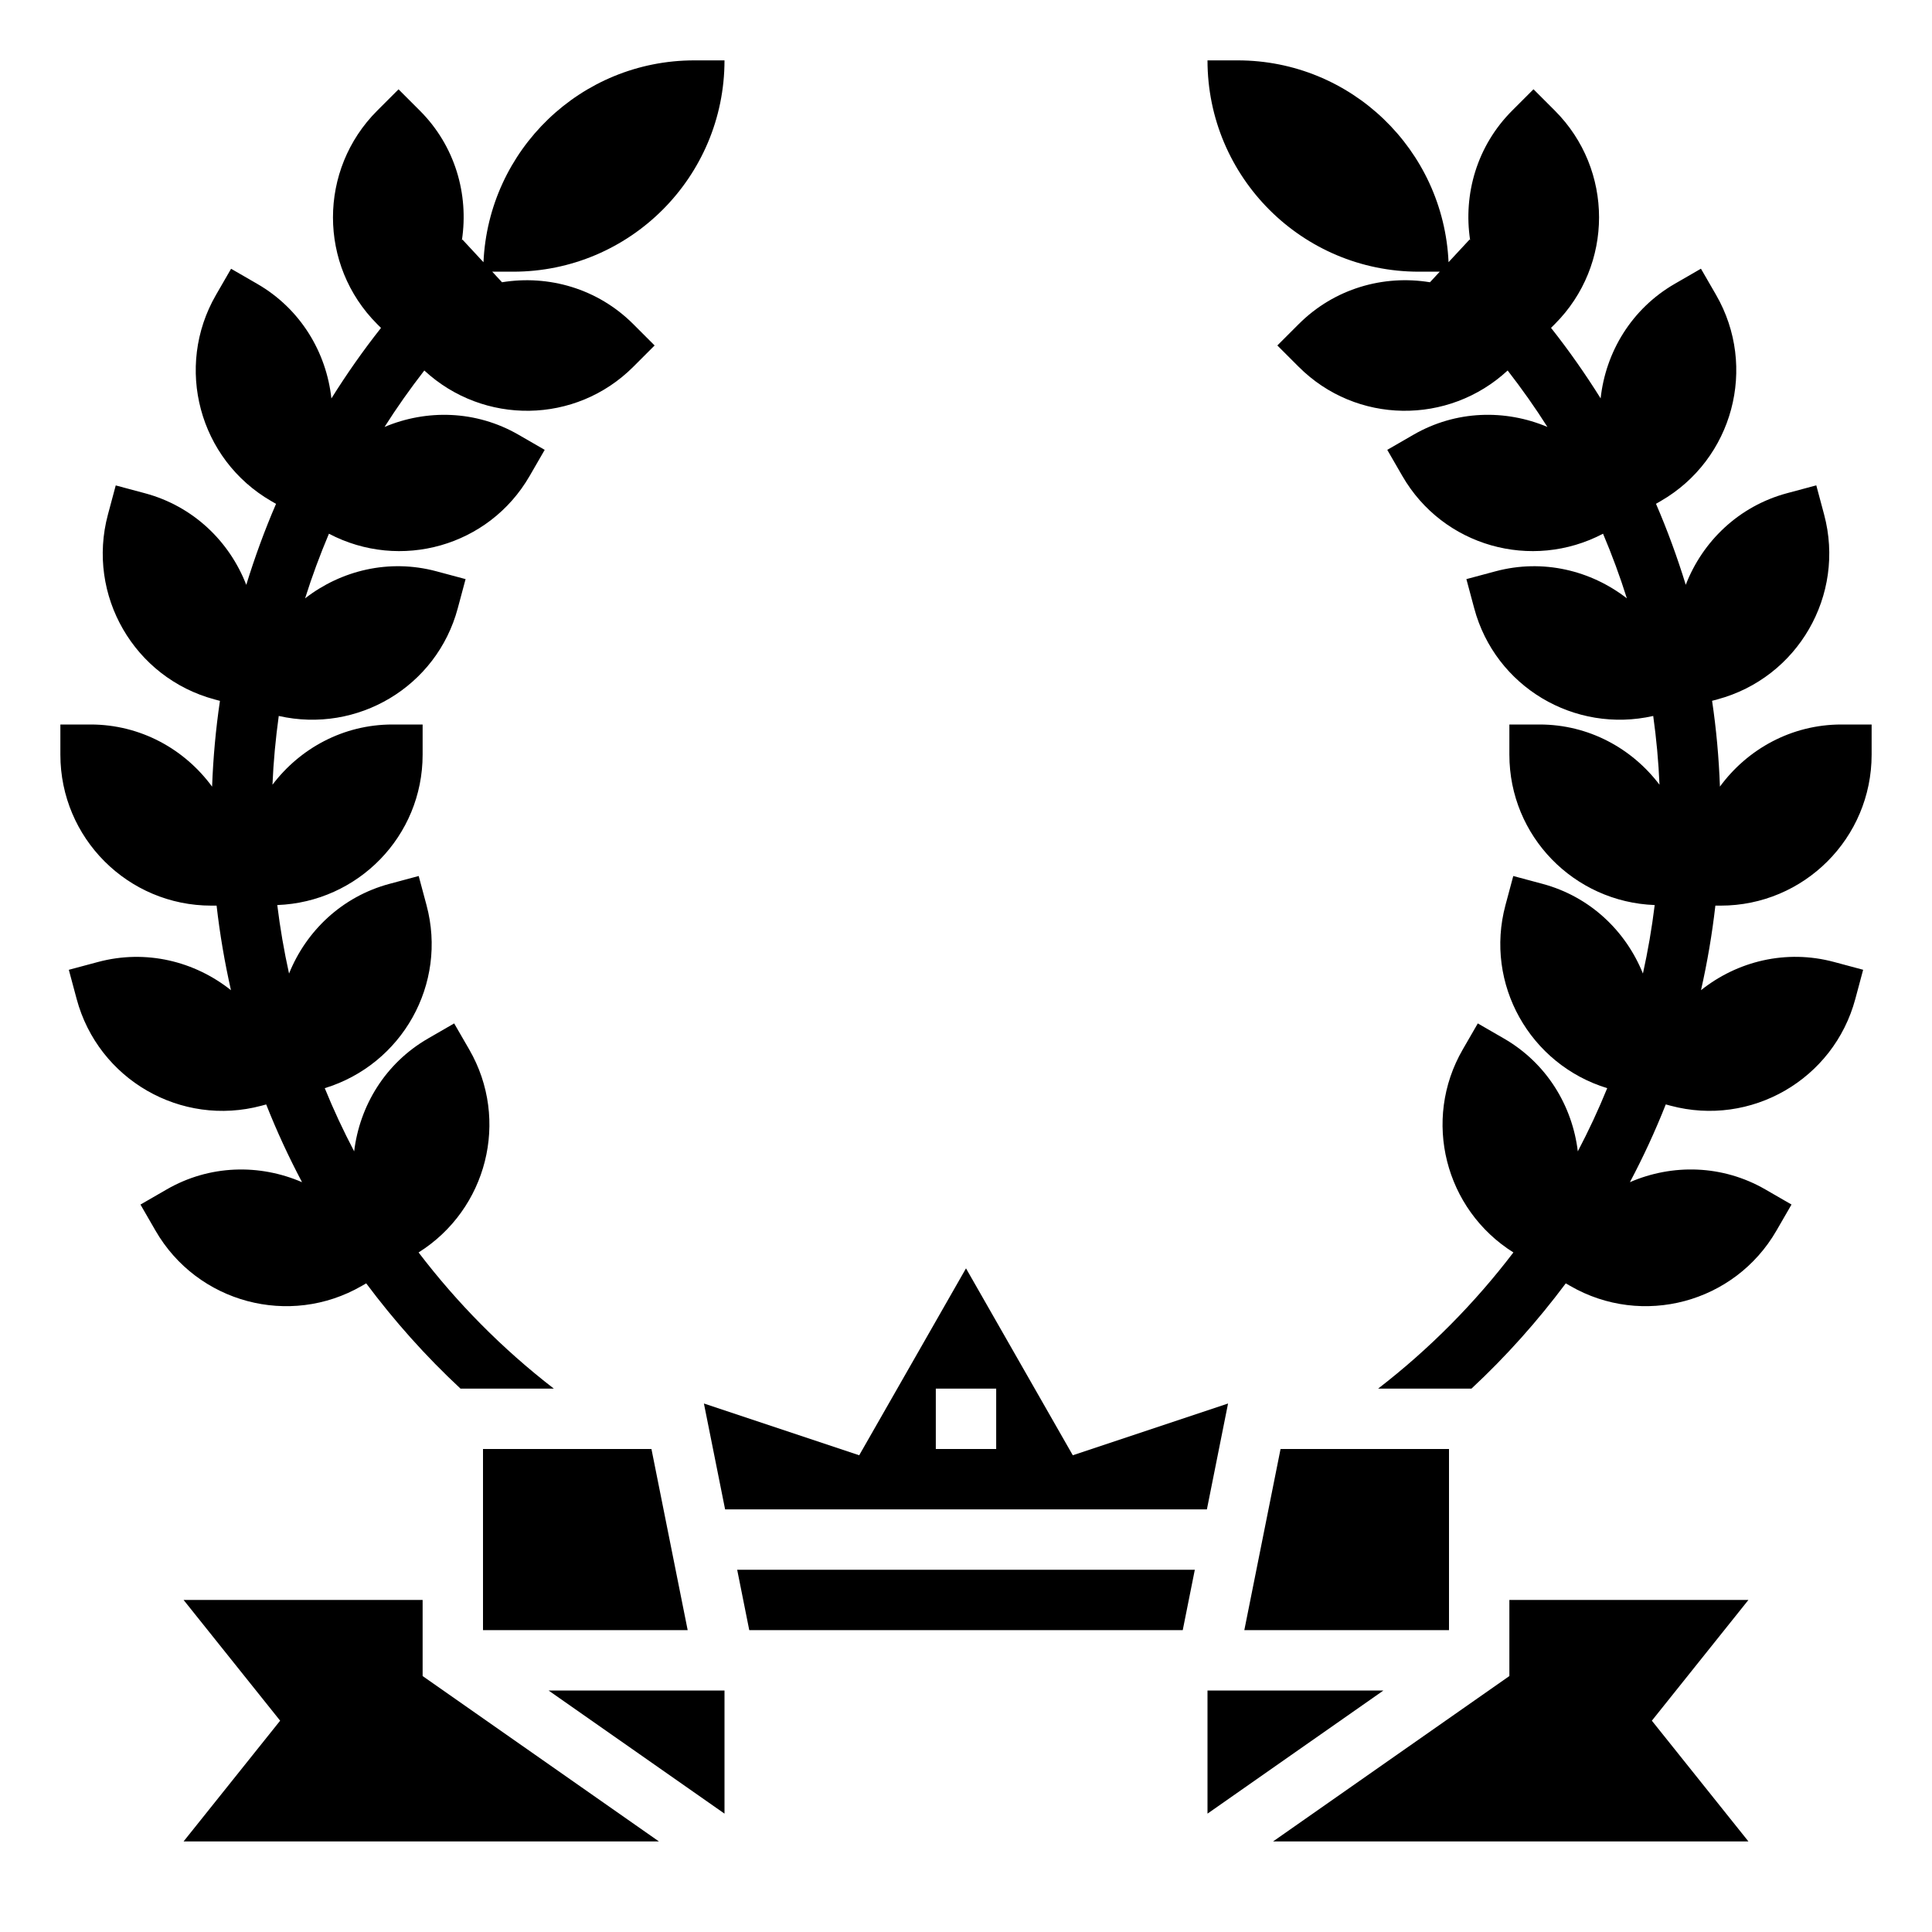
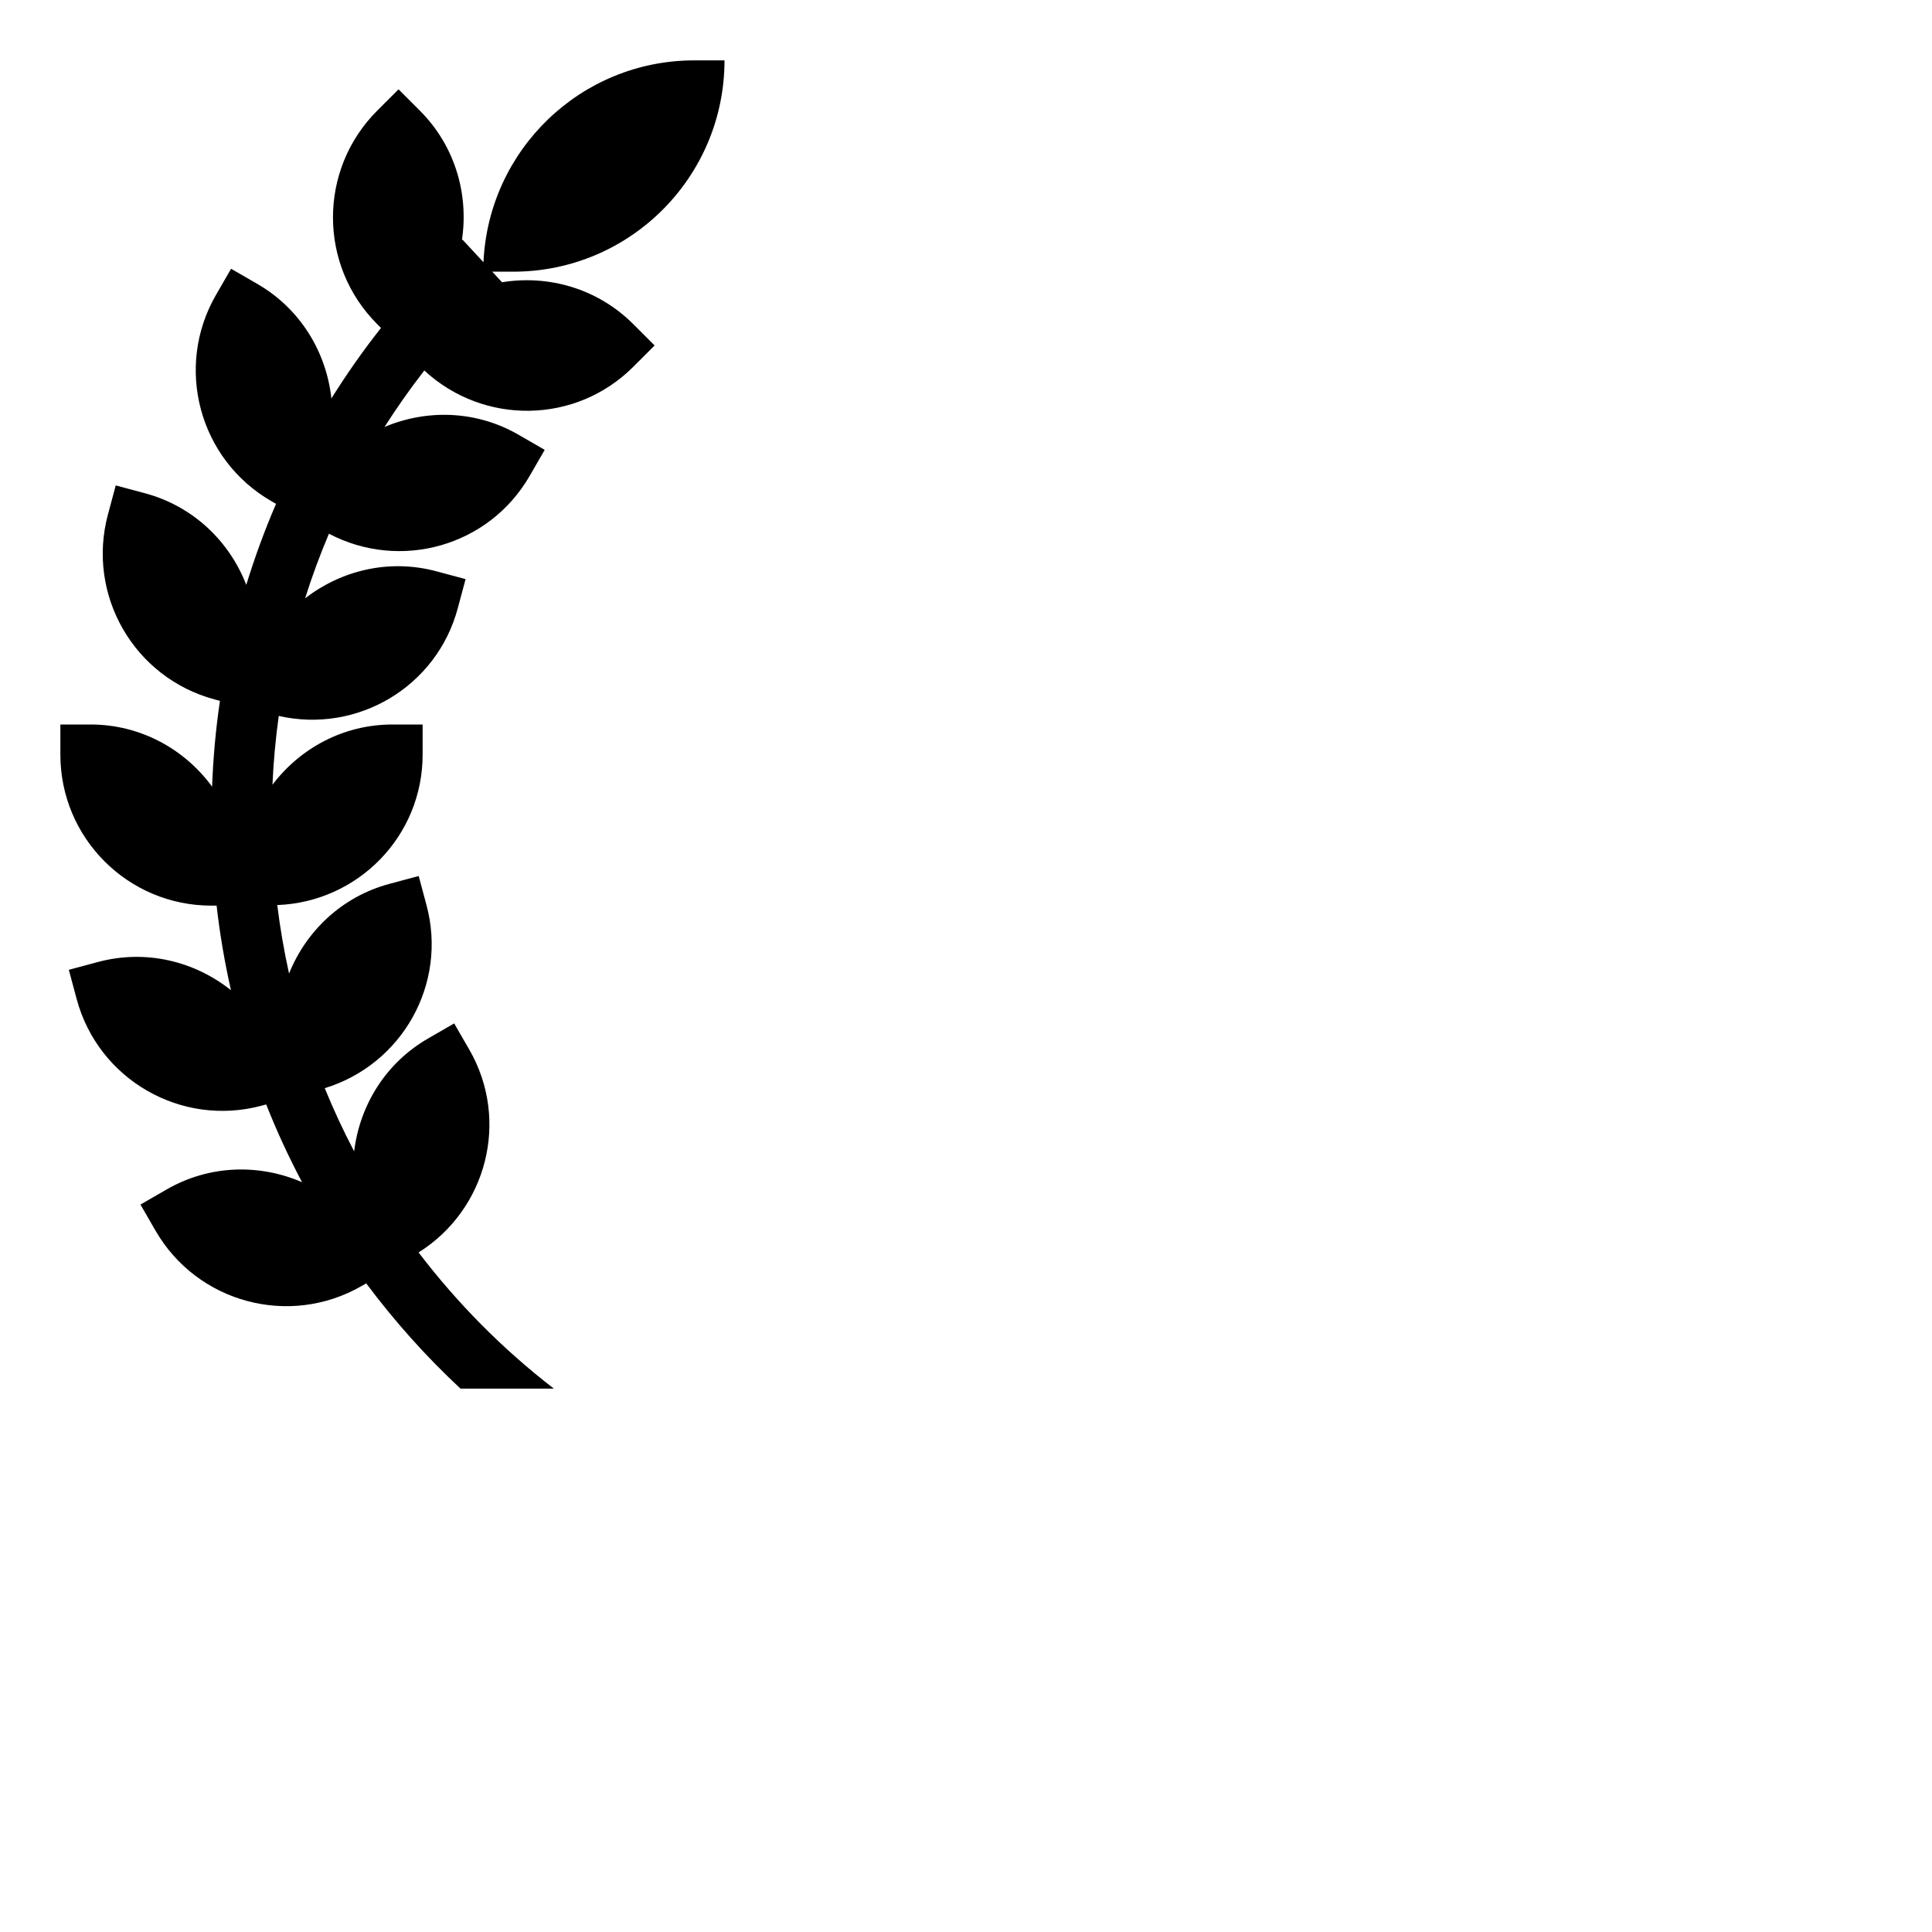
<svg xmlns="http://www.w3.org/2000/svg" id="Layer_5" enable-background="new 0 0 64 64" height="512" viewBox="0 0 64 64" width="512">
-   <path d="m24 60.079v-4.079h-5.828z" />
-   <path d="m24.82 54h14.36l.4-2h-15.16z" />
-   <path d="m48 48h-5.58l-1.2 6h6.78z" />
-   <path d="m16 48v6h6.78l-1.2-6z" />
-   <path d="m14 53h-7.919l3.199 4-3.199 4h15.747l-7.828-5.479z" />
-   <path d="m50 53v2.521l-7.828 5.479h15.747l-3.199-4 3.199-4z" />
-   <path d="m40 56v4.079l5.828-4.079z" />
-   <path d="m35.538 48.208-3.538-6.192-3.538 6.192-5.144-1.715.702 3.507h15.96l.701-3.507zm-2.538-.208h-2v-2h2z" />
  <path d="m11.983 42.598.148-.085c.929 1.242 1.968 2.412 3.124 3.487h3.092c-1.714-1.323-3.209-2.843-4.481-4.511 2.265-1.423 3.028-4.385 1.679-6.721l-.5-.866-.866.5c-1.417.818-2.265 2.229-2.447 3.738-.358-.682-.684-1.379-.974-2.093 2.563-.784 4.071-3.452 3.371-6.062l-.259-.966-.966.259c-1.579.423-2.762 1.564-3.329 2.972-.165-.746-.296-1.503-.39-2.269 2.674-.1 4.815-2.283 4.815-4.981v-1h-1c-1.628 0-3.061.79-3.974 1.995.032-.765.104-1.524.208-2.278 2.605.59 5.233-.964 5.93-3.567l.259-.966-.966-.259c-1.571-.421-3.157-.029-4.35.896.228-.727.494-1.44.789-2.141 2.363 1.241 5.301.421 6.648-1.912l.5-.866-.866-.5c-1.41-.814-3.046-.846-4.439-.259.407-.643.849-1.266 1.317-1.87 1.961 1.815 5.015 1.784 6.922-.122l.707-.707-.707-.707c-1.184-1.184-2.813-1.638-4.348-1.387l-.324-.35h.694c3.866 0 7-3.134 7-7h-1c-3.76 0-6.819 2.967-6.984 6.687l-.696-.75c-.007.006-.013.013-.019.019.231-1.518-.223-3.121-1.392-4.29l-.707-.707-.707.707c-1.953 1.953-1.953 5.118 0 7.071l.126.126c-.592.749-1.139 1.53-1.643 2.336-.167-1.531-1.021-2.967-2.457-3.796l-.866-.5-.5.866c-1.381 2.391-.561 5.449 1.83 6.83l.159.092c-.378.875-.705 1.771-.986 2.683-.556-1.438-1.755-2.606-3.358-3.035l-.966-.259-.259.966c-.715 2.667.868 5.409 3.536 6.124l.175.047c-.139.939-.225 1.887-.26 2.842-.911-1.243-2.369-2.059-4.026-2.059h-1v1c0 2.761 2.239 5 5 5h.175c.108.948.268 1.882.476 2.802-1.199-.956-2.811-1.362-4.405-.935l-.966.259.259.966c.715 2.667 3.456 4.25 6.124 3.536l.155-.042c.348.881.745 1.74 1.188 2.576-1.403-.608-3.061-.583-4.487.241l-.866.5.5.866c1.381 2.39 4.439 3.21 6.83 1.829z" />
-   <path d="m57 30c2.761 0 5-2.239 5-5v-1h-1c-1.657 0-3.115.816-4.025 2.057-.035-.955-.12-1.903-.26-2.842l.175-.047c2.667-.715 4.25-3.456 3.536-6.124l-.259-.966-.966.259c-1.603.43-2.802 1.597-3.358 3.035-.281-.912-.608-1.808-.986-2.683l.159-.092c2.391-1.381 3.211-4.439 1.83-6.83l-.5-.866-.866.5c-1.436.829-2.291 2.265-2.457 3.796-.504-.806-1.051-1.587-1.643-2.336l.126-.126c1.953-1.953 1.953-5.118 0-7.071l-.707-.707-.707.707c-1.169 1.169-1.623 2.772-1.392 4.29-.007-.006-.013-.013-.019-.019l-.696.75c-.166-3.718-3.225-6.685-6.985-6.685h-1c0 3.866 3.134 7 7 7h.694l-.325.35c-1.535-.252-3.164.203-4.348 1.387l-.707.707.707.707c1.906 1.906 4.96 1.937 6.922.122.468.604.91 1.227 1.317 1.87-1.393-.587-3.029-.556-4.439.259l-.866.5.5.866c1.347 2.333 4.285 3.153 6.648 1.912.296.701.561 1.415.789 2.141-1.193-.925-2.779-1.316-4.35-.896l-.966.259.259.966c.697 2.603 3.325 4.157 5.93 3.567.105.754.176 1.513.208 2.278-.912-1.205-2.345-1.995-3.973-1.995h-1v1c0 2.698 2.141 4.881 4.814 4.981-.094.766-.225 1.523-.39 2.269-.567-1.408-1.75-2.549-3.329-2.972l-.966-.259-.259.966c-.699 2.609.808 5.277 3.371 6.062-.29.714-.616 1.411-.974 2.093-.182-1.509-1.03-2.92-2.447-3.738l-.866-.5-.5.866c-1.349 2.336-.587 5.298 1.679 6.721-1.271 1.668-2.767 3.188-4.481 4.511h3.092c1.156-1.075 2.196-2.246 3.124-3.487l.148.085c2.391 1.381 5.449.561 6.83-1.83l.5-.866-.866-.5c-1.426-.823-3.084-.849-4.487-.241.443-.836.84-1.695 1.188-2.576l.155.042c2.667.715 5.409-.868 6.124-3.536l.259-.966-.966-.259c-1.594-.427-3.206-.021-4.405.935.208-.919.368-1.854.476-2.802h.176z" />
</svg>
